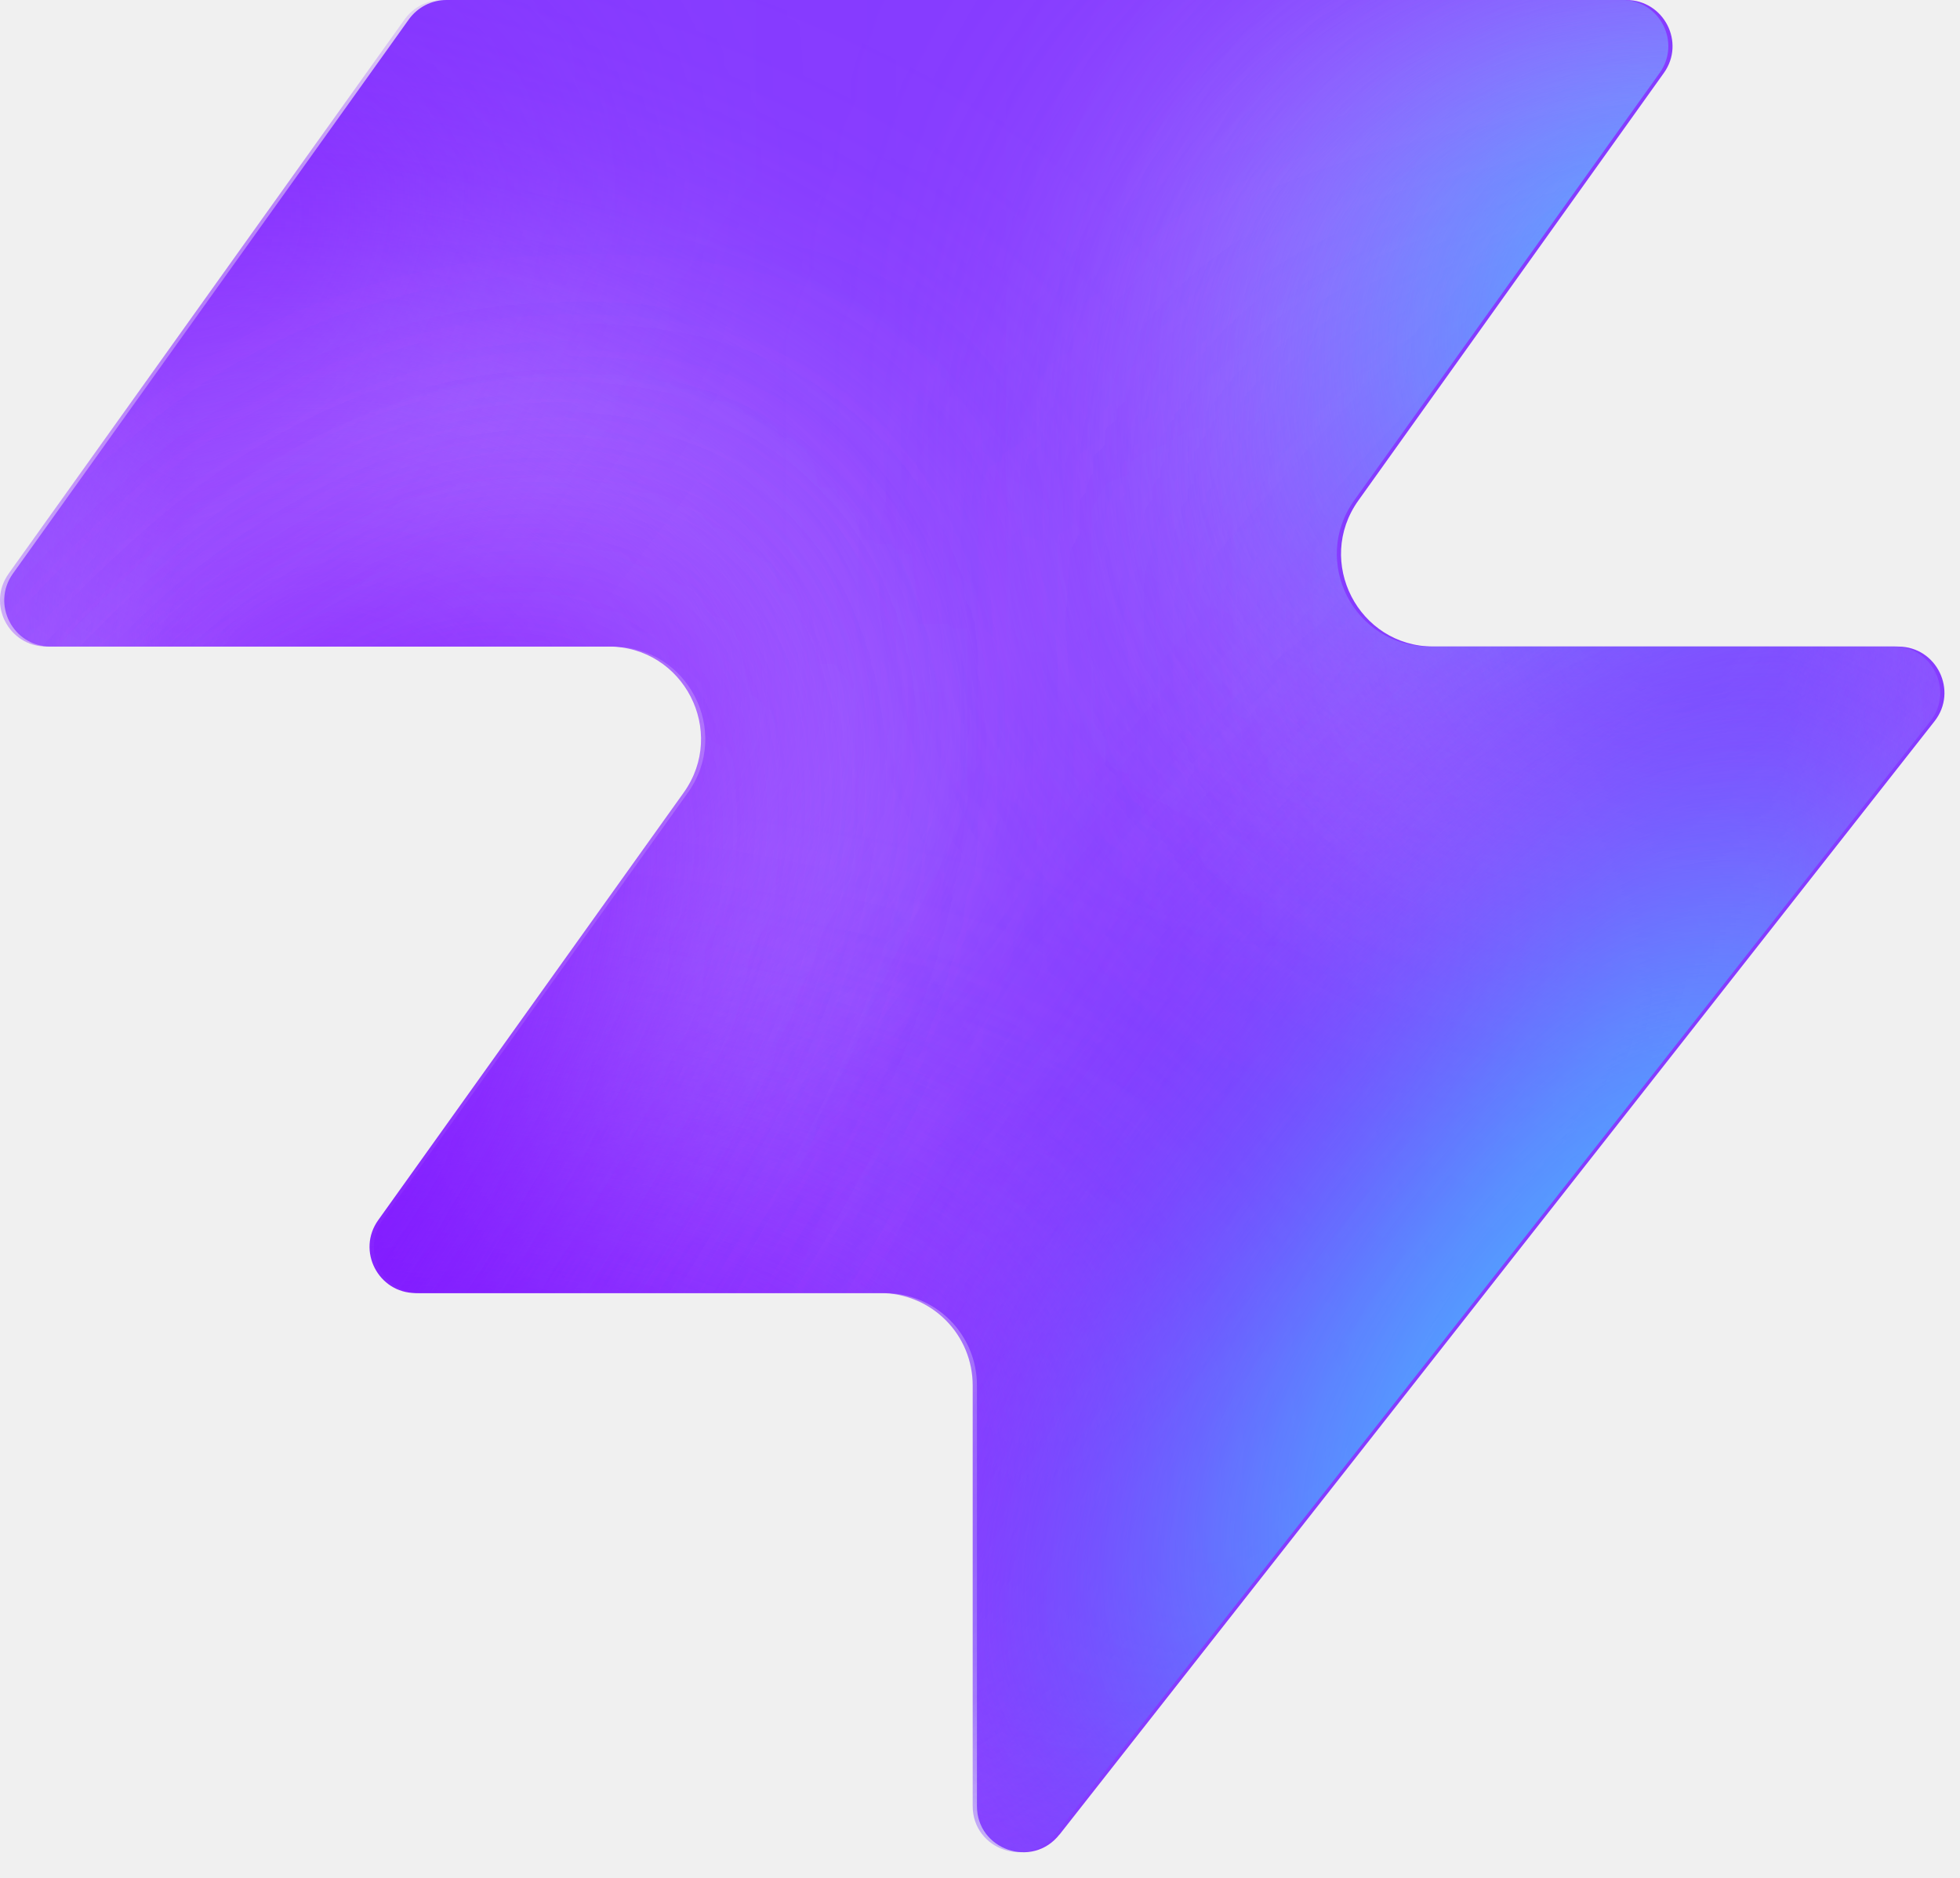
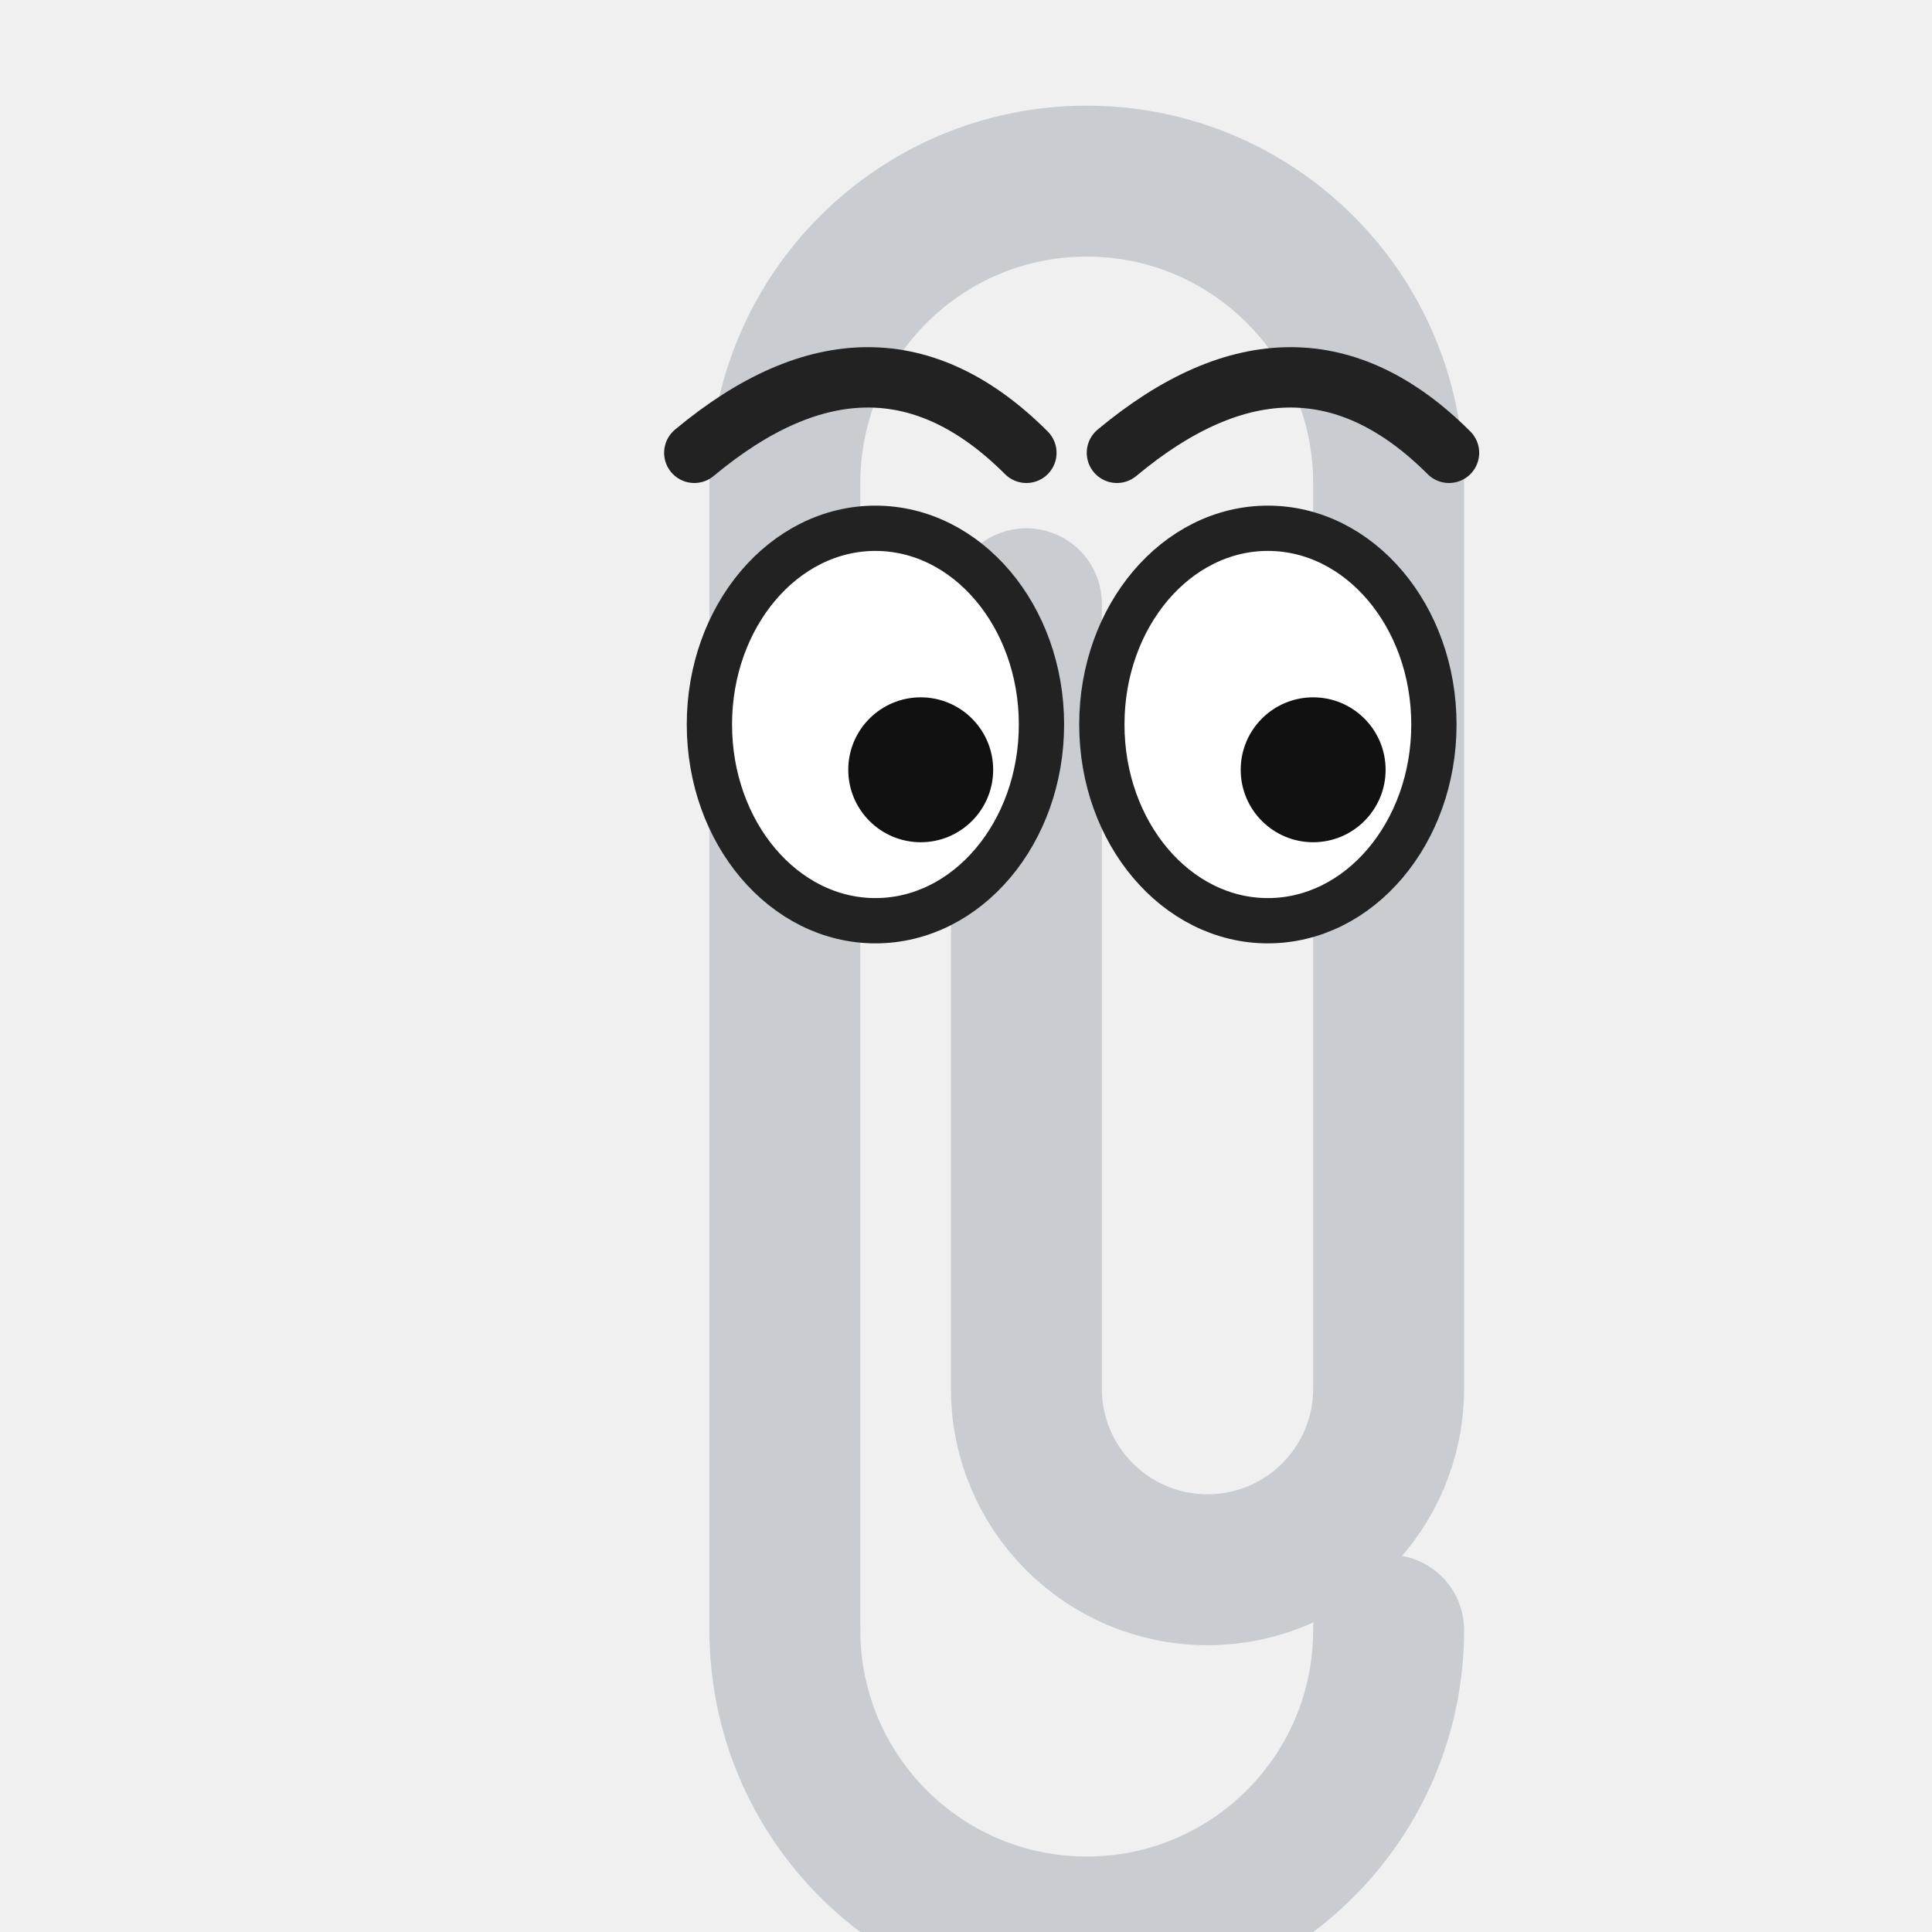
- <svg xmlns="http://www.w3.org/2000/svg" width="48" height="46" fill="none" viewBox="0 0 48 46">
-   <path fill="#863bff" d="M25.946 44.938c-.664.845-2.021.375-2.021-.698V33.937a2.26 2.26 0 0 0-2.262-2.262H10.287c-.92 0-1.456-1.04-.92-1.788l7.48-10.471c1.07-1.497 0-3.578-1.842-3.578H1.237c-.92 0-1.456-1.04-.92-1.788L10.013.474c.214-.297.556-.474.92-.474h28.894c.92 0 1.456 1.04.92 1.788l-7.48 10.471c-1.07 1.498 0 3.579 1.842 3.579h11.377c.943 0 1.473 1.088.89 1.83L25.947 44.94z" style="fill:#863bff;fill:color(display-p3 .525 .23 1);fill-opacity:1" />
-   <mask id="a" width="48" height="46" x="0" y="0" maskUnits="userSpaceOnUse" style="mask-type:alpha">
-     <path fill="#000" d="M25.842 44.938c-.664.844-2.021.375-2.021-.698V33.937a2.26 2.26 0 0 0-2.262-2.262H10.183c-.92 0-1.456-1.04-.92-1.788l7.48-10.471c1.07-1.498 0-3.579-1.842-3.579H1.133c-.92 0-1.456-1.04-.92-1.787L9.91.473c.214-.297.556-.474.92-.474h28.894c.92 0 1.456 1.04.92 1.788l-7.48 10.471c-1.07 1.498 0 3.578 1.842 3.578h11.377c.943 0 1.473 1.088.89 1.832L25.843 44.94z" style="fill:#000;fill-opacity:1" />
-   </mask>
-   <g mask="url(#a)">
-     <g filter="url(#b)">
-       <ellipse cx="5.508" cy="14.704" fill="#ede6ff" rx="5.508" ry="14.704" style="fill:#ede6ff;fill:color(display-p3 .927 .903 1);fill-opacity:1" transform="matrix(.00324 1 1 -.00324 -4.47 31.516)" />
-     </g>
-     <g filter="url(#c)">
-       <ellipse cx="10.399" cy="29.851" fill="#ede6ff" rx="10.399" ry="29.851" style="fill:#ede6ff;fill:color(display-p3 .927 .903 1);fill-opacity:1" transform="matrix(.00324 1 1 -.00324 -39.328 7.883)" />
-     </g>
-     <g filter="url(#d)">
-       <ellipse cx="5.508" cy="30.487" fill="#7e14ff" rx="5.508" ry="30.487" style="fill:#7e14ff;fill:color(display-p3 .492 .077 1);fill-opacity:1" transform="rotate(89.814 -25.913 -14.639)scale(1 -1)" />
-     </g>
-     <g filter="url(#e)">
-       <ellipse cx="5.508" cy="30.599" fill="#7e14ff" rx="5.508" ry="30.599" style="fill:#7e14ff;fill:color(display-p3 .492 .077 1);fill-opacity:1" transform="rotate(89.814 -32.644 -3.334)scale(1 -1)" />
-     </g>
-     <g filter="url(#f)">
-       <ellipse cx="5.508" cy="30.599" fill="#7e14ff" rx="5.508" ry="30.599" style="fill:#7e14ff;fill:color(display-p3 .492 .077 1);fill-opacity:1" transform="matrix(.00324 1 1 -.00324 -34.34 30.47)" />
-     </g>
-     <g filter="url(#g)">
-       <ellipse cx="14.072" cy="22.078" fill="#ede6ff" rx="14.072" ry="22.078" style="fill:#ede6ff;fill:color(display-p3 .927 .903 1);fill-opacity:1" transform="rotate(93.35 24.506 48.493)scale(-1 1)" />
-     </g>
-     <g filter="url(#h)">
-       <ellipse cx="3.47" cy="21.501" fill="#7e14ff" rx="3.47" ry="21.501" style="fill:#7e14ff;fill:color(display-p3 .492 .077 1);fill-opacity:1" transform="rotate(89.009 28.708 47.59)scale(-1 1)" />
-     </g>
-     <g filter="url(#i)">
-       <ellipse cx="3.47" cy="21.501" fill="#7e14ff" rx="3.47" ry="21.501" style="fill:#7e14ff;fill:color(display-p3 .492 .077 1);fill-opacity:1" transform="rotate(89.009 28.708 47.59)scale(-1 1)" />
-     </g>
-     <g filter="url(#j)">
-       <ellipse cx=".387" cy="8.972" fill="#7e14ff" rx="4.407" ry="29.108" style="fill:#7e14ff;fill:color(display-p3 .492 .077 1);fill-opacity:1" transform="rotate(39.51 .387 8.972)" />
-     </g>
-     <g filter="url(#k)">
-       <ellipse cx="47.523" cy="-6.092" fill="#7e14ff" rx="4.407" ry="29.108" style="fill:#7e14ff;fill:color(display-p3 .492 .077 1);fill-opacity:1" transform="rotate(37.892 47.523 -6.092)" />
-     </g>
-     <g filter="url(#l)">
-       <ellipse cx="41.412" cy="6.333" fill="#47bfff" rx="5.971" ry="9.665" style="fill:#47bfff;fill:color(display-p3 .28 .748 1);fill-opacity:1" transform="rotate(37.892 41.412 6.333)" />
-     </g>
-     <g filter="url(#m)">
-       <ellipse cx="-1.879" cy="38.332" fill="#7e14ff" rx="4.407" ry="29.108" style="fill:#7e14ff;fill:color(display-p3 .492 .077 1);fill-opacity:1" transform="rotate(37.892 -1.88 38.332)" />
-     </g>
-     <g filter="url(#n)">
-       <ellipse cx="-1.879" cy="38.332" fill="#7e14ff" rx="4.407" ry="29.108" style="fill:#7e14ff;fill:color(display-p3 .492 .077 1);fill-opacity:1" transform="rotate(37.892 -1.88 38.332)" />
-     </g>
-     <g filter="url(#o)">
-       <ellipse cx="35.651" cy="29.907" fill="#7e14ff" rx="4.407" ry="29.108" style="fill:#7e14ff;fill:color(display-p3 .492 .077 1);fill-opacity:1" transform="rotate(37.892 35.651 29.907)" />
-     </g>
-     <g filter="url(#p)">
-       <ellipse cx="38.418" cy="32.4" fill="#47bfff" rx="5.971" ry="15.297" style="fill:#47bfff;fill:color(display-p3 .28 .748 1);fill-opacity:1" transform="rotate(37.892 38.418 32.4)" />
-     </g>
-   </g>
-   <defs>
-     <filter id="b" width="60.045" height="41.654" x="-19.77" y="16.149" color-interpolation-filters="sRGB" filterUnits="userSpaceOnUse">
-       <feFlood flood-opacity="0" result="BackgroundImageFix" />
-       <feBlend in="SourceGraphic" in2="BackgroundImageFix" result="shape" />
-       <feGaussianBlur result="effect1_foregroundBlur_2002_17158" stdDeviation="7.659" />
-     </filter>
-     <filter id="c" width="90.34" height="51.437" x="-54.613" y="-7.533" color-interpolation-filters="sRGB" filterUnits="userSpaceOnUse">
-       <feFlood flood-opacity="0" result="BackgroundImageFix" />
-       <feBlend in="SourceGraphic" in2="BackgroundImageFix" result="shape" />
-       <feGaussianBlur result="effect1_foregroundBlur_2002_17158" stdDeviation="7.659" />
-     </filter>
-     <filter id="d" width="79.355" height="29.4" x="-49.64" y="2.03" color-interpolation-filters="sRGB" filterUnits="userSpaceOnUse">
-       <feFlood flood-opacity="0" result="BackgroundImageFix" />
-       <feBlend in="SourceGraphic" in2="BackgroundImageFix" result="shape" />
-       <feGaussianBlur result="effect1_foregroundBlur_2002_17158" stdDeviation="4.596" />
-     </filter>
-     <filter id="e" width="79.579" height="29.4" x="-45.045" y="20.029" color-interpolation-filters="sRGB" filterUnits="userSpaceOnUse">
-       <feFlood flood-opacity="0" result="BackgroundImageFix" />
-       <feBlend in="SourceGraphic" in2="BackgroundImageFix" result="shape" />
-       <feGaussianBlur result="effect1_foregroundBlur_2002_17158" stdDeviation="4.596" />
-     </filter>
-     <filter id="f" width="79.579" height="29.4" x="-43.513" y="21.178" color-interpolation-filters="sRGB" filterUnits="userSpaceOnUse">
-       <feFlood flood-opacity="0" result="BackgroundImageFix" />
-       <feBlend in="SourceGraphic" in2="BackgroundImageFix" result="shape" />
-       <feGaussianBlur result="effect1_foregroundBlur_2002_17158" stdDeviation="4.596" />
-     </filter>
-     <filter id="g" width="74.749" height="58.852" x="15.756" y="-17.901" color-interpolation-filters="sRGB" filterUnits="userSpaceOnUse">
-       <feFlood flood-opacity="0" result="BackgroundImageFix" />
-       <feBlend in="SourceGraphic" in2="BackgroundImageFix" result="shape" />
-       <feGaussianBlur result="effect1_foregroundBlur_2002_17158" stdDeviation="7.659" />
-     </filter>
-     <filter id="h" width="61.377" height="25.362" x="23.548" y="2.284" color-interpolation-filters="sRGB" filterUnits="userSpaceOnUse">
-       <feFlood flood-opacity="0" result="BackgroundImageFix" />
-       <feBlend in="SourceGraphic" in2="BackgroundImageFix" result="shape" />
-       <feGaussianBlur result="effect1_foregroundBlur_2002_17158" stdDeviation="4.596" />
-     </filter>
-     <filter id="i" width="61.377" height="25.362" x="23.548" y="2.284" color-interpolation-filters="sRGB" filterUnits="userSpaceOnUse">
-       <feFlood flood-opacity="0" result="BackgroundImageFix" />
-       <feBlend in="SourceGraphic" in2="BackgroundImageFix" result="shape" />
-       <feGaussianBlur result="effect1_foregroundBlur_2002_17158" stdDeviation="4.596" />
-     </filter>
-     <filter id="j" width="56.045" height="63.649" x="-27.636" y="-22.853" color-interpolation-filters="sRGB" filterUnits="userSpaceOnUse">
-       <feFlood flood-opacity="0" result="BackgroundImageFix" />
-       <feBlend in="SourceGraphic" in2="BackgroundImageFix" result="shape" />
-       <feGaussianBlur result="effect1_foregroundBlur_2002_17158" stdDeviation="4.596" />
-     </filter>
-     <filter id="k" width="54.814" height="64.646" x="20.116" y="-38.415" color-interpolation-filters="sRGB" filterUnits="userSpaceOnUse">
-       <feFlood flood-opacity="0" result="BackgroundImageFix" />
-       <feBlend in="SourceGraphic" in2="BackgroundImageFix" result="shape" />
-       <feGaussianBlur result="effect1_foregroundBlur_2002_17158" stdDeviation="4.596" />
-     </filter>
-     <filter id="l" width="33.541" height="35.313" x="24.641" y="-11.323" color-interpolation-filters="sRGB" filterUnits="userSpaceOnUse">
-       <feFlood flood-opacity="0" result="BackgroundImageFix" />
-       <feBlend in="SourceGraphic" in2="BackgroundImageFix" result="shape" />
-       <feGaussianBlur result="effect1_foregroundBlur_2002_17158" stdDeviation="4.596" />
-     </filter>
-     <filter id="m" width="54.814" height="64.646" x="-29.286" y="6.009" color-interpolation-filters="sRGB" filterUnits="userSpaceOnUse">
-       <feFlood flood-opacity="0" result="BackgroundImageFix" />
-       <feBlend in="SourceGraphic" in2="BackgroundImageFix" result="shape" />
-       <feGaussianBlur result="effect1_foregroundBlur_2002_17158" stdDeviation="4.596" />
-     </filter>
-     <filter id="n" width="54.814" height="64.646" x="-29.286" y="6.009" color-interpolation-filters="sRGB" filterUnits="userSpaceOnUse">
-       <feFlood flood-opacity="0" result="BackgroundImageFix" />
-       <feBlend in="SourceGraphic" in2="BackgroundImageFix" result="shape" />
-       <feGaussianBlur result="effect1_foregroundBlur_2002_17158" stdDeviation="4.596" />
-     </filter>
-     <filter id="o" width="54.814" height="64.646" x="8.244" y="-2.416" color-interpolation-filters="sRGB" filterUnits="userSpaceOnUse">
-       <feFlood flood-opacity="0" result="BackgroundImageFix" />
-       <feBlend in="SourceGraphic" in2="BackgroundImageFix" result="shape" />
-       <feGaussianBlur result="effect1_foregroundBlur_2002_17158" stdDeviation="4.596" />
-     </filter>
-     <filter id="p" width="39.409" height="43.623" x="18.713" y="10.588" color-interpolation-filters="sRGB" filterUnits="userSpaceOnUse">
-       <feFlood flood-opacity="0" result="BackgroundImageFix" />
-       <feBlend in="SourceGraphic" in2="BackgroundImageFix" result="shape" />
-       <feGaussianBlur result="effect1_foregroundBlur_2002_17158" stdDeviation="4.596" />
-     </filter>
-   </defs>
+ <svg xmlns="http://www.w3.org/2000/svg" viewBox="0 0 64 64">
+   <path d="M26 54V16a10 10 0 0 1 20 0v30a6 6 0 0 1-12 0V20" fill="none" stroke="#c9ccd1" stroke-width="5" stroke-linecap="round" />
+   <path d="M26 54a10 10 0 0 0 20 0" fill="none" stroke="#c9ccd1" stroke-width="5" stroke-linecap="round" />
+   <ellipse cx="29" cy="24" rx="5.5" ry="6.5" fill="#fff" stroke="#222" stroke-width="1.5" />
+   <ellipse cx="42" cy="24" rx="5.5" ry="6.5" fill="#fff" stroke="#222" stroke-width="1.5" />
+   <circle cx="30.5" cy="25.5" r="2.4" fill="#111" />
+   <circle cx="43.5" cy="25.5" r="2.4" fill="#111" />
+   <path d="M23 15q6-5 11 0M37 15q6-5 11 0" fill="none" stroke="#222" stroke-width="2" stroke-linecap="round" />
</svg>
